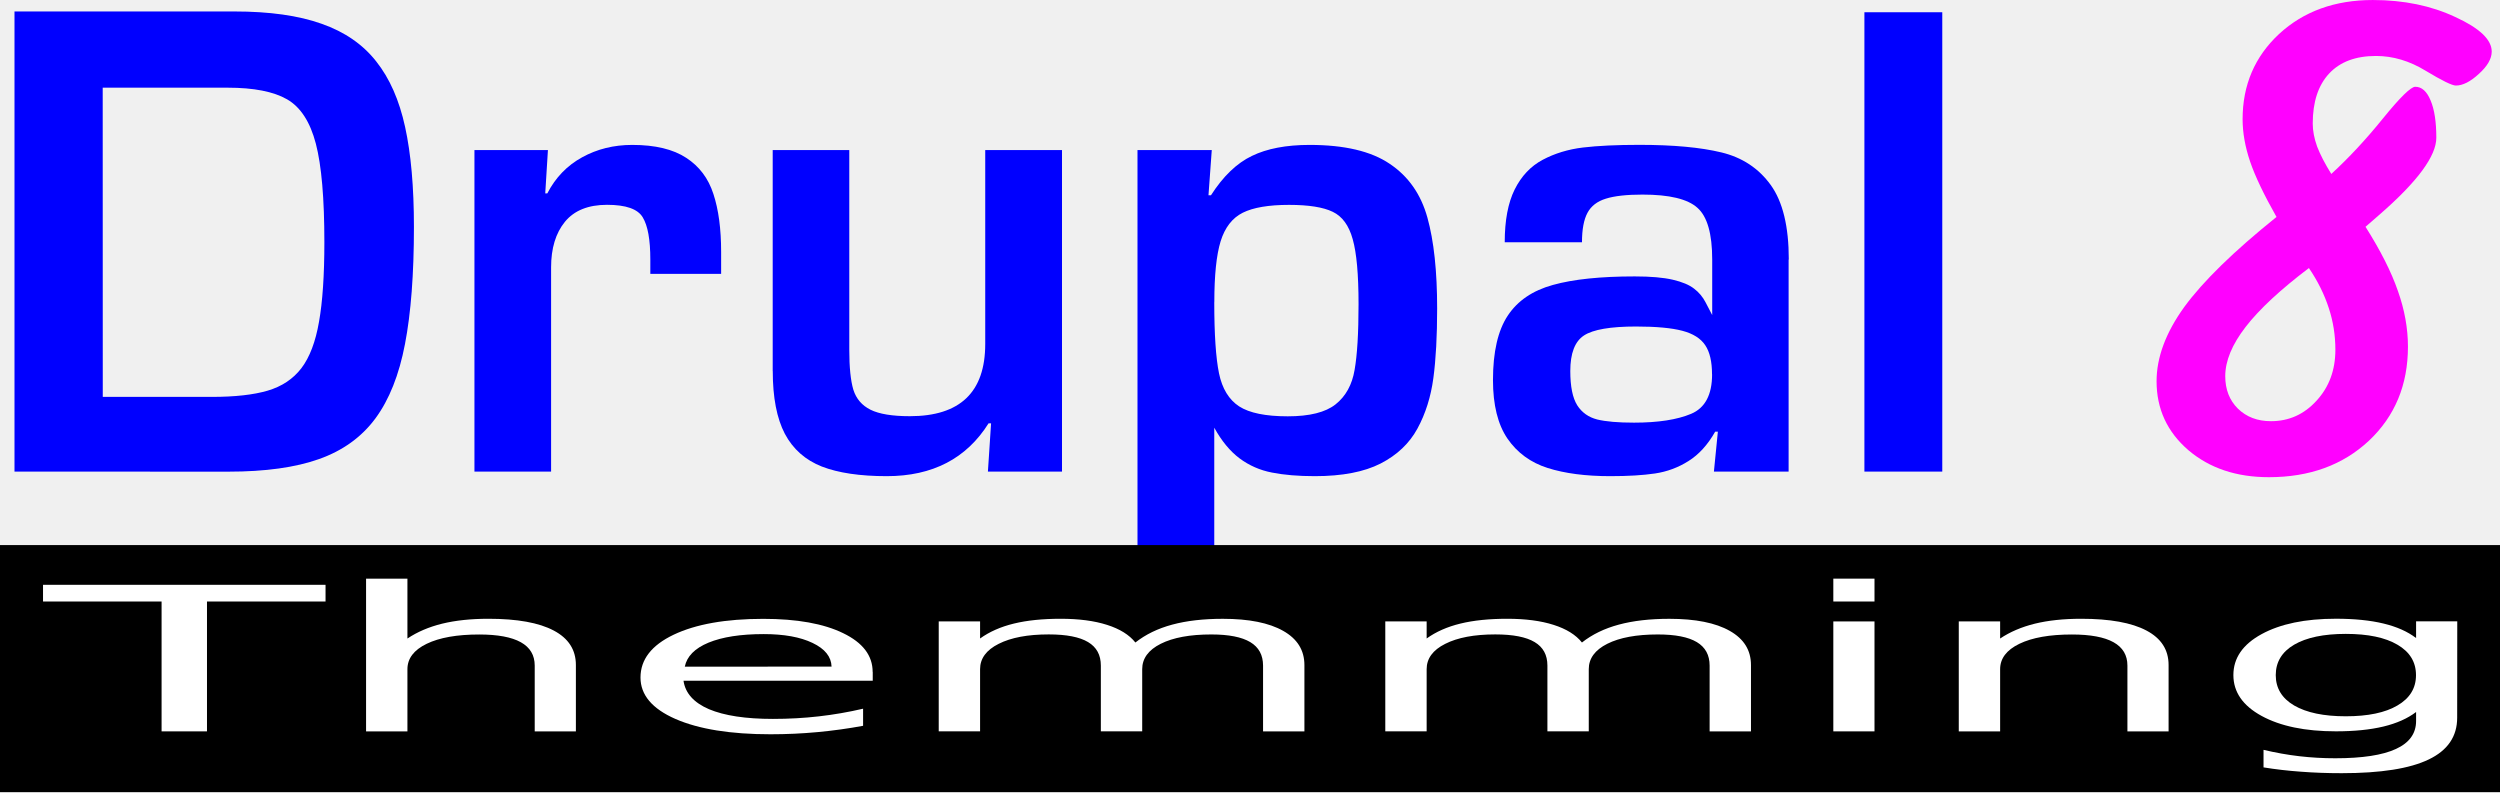
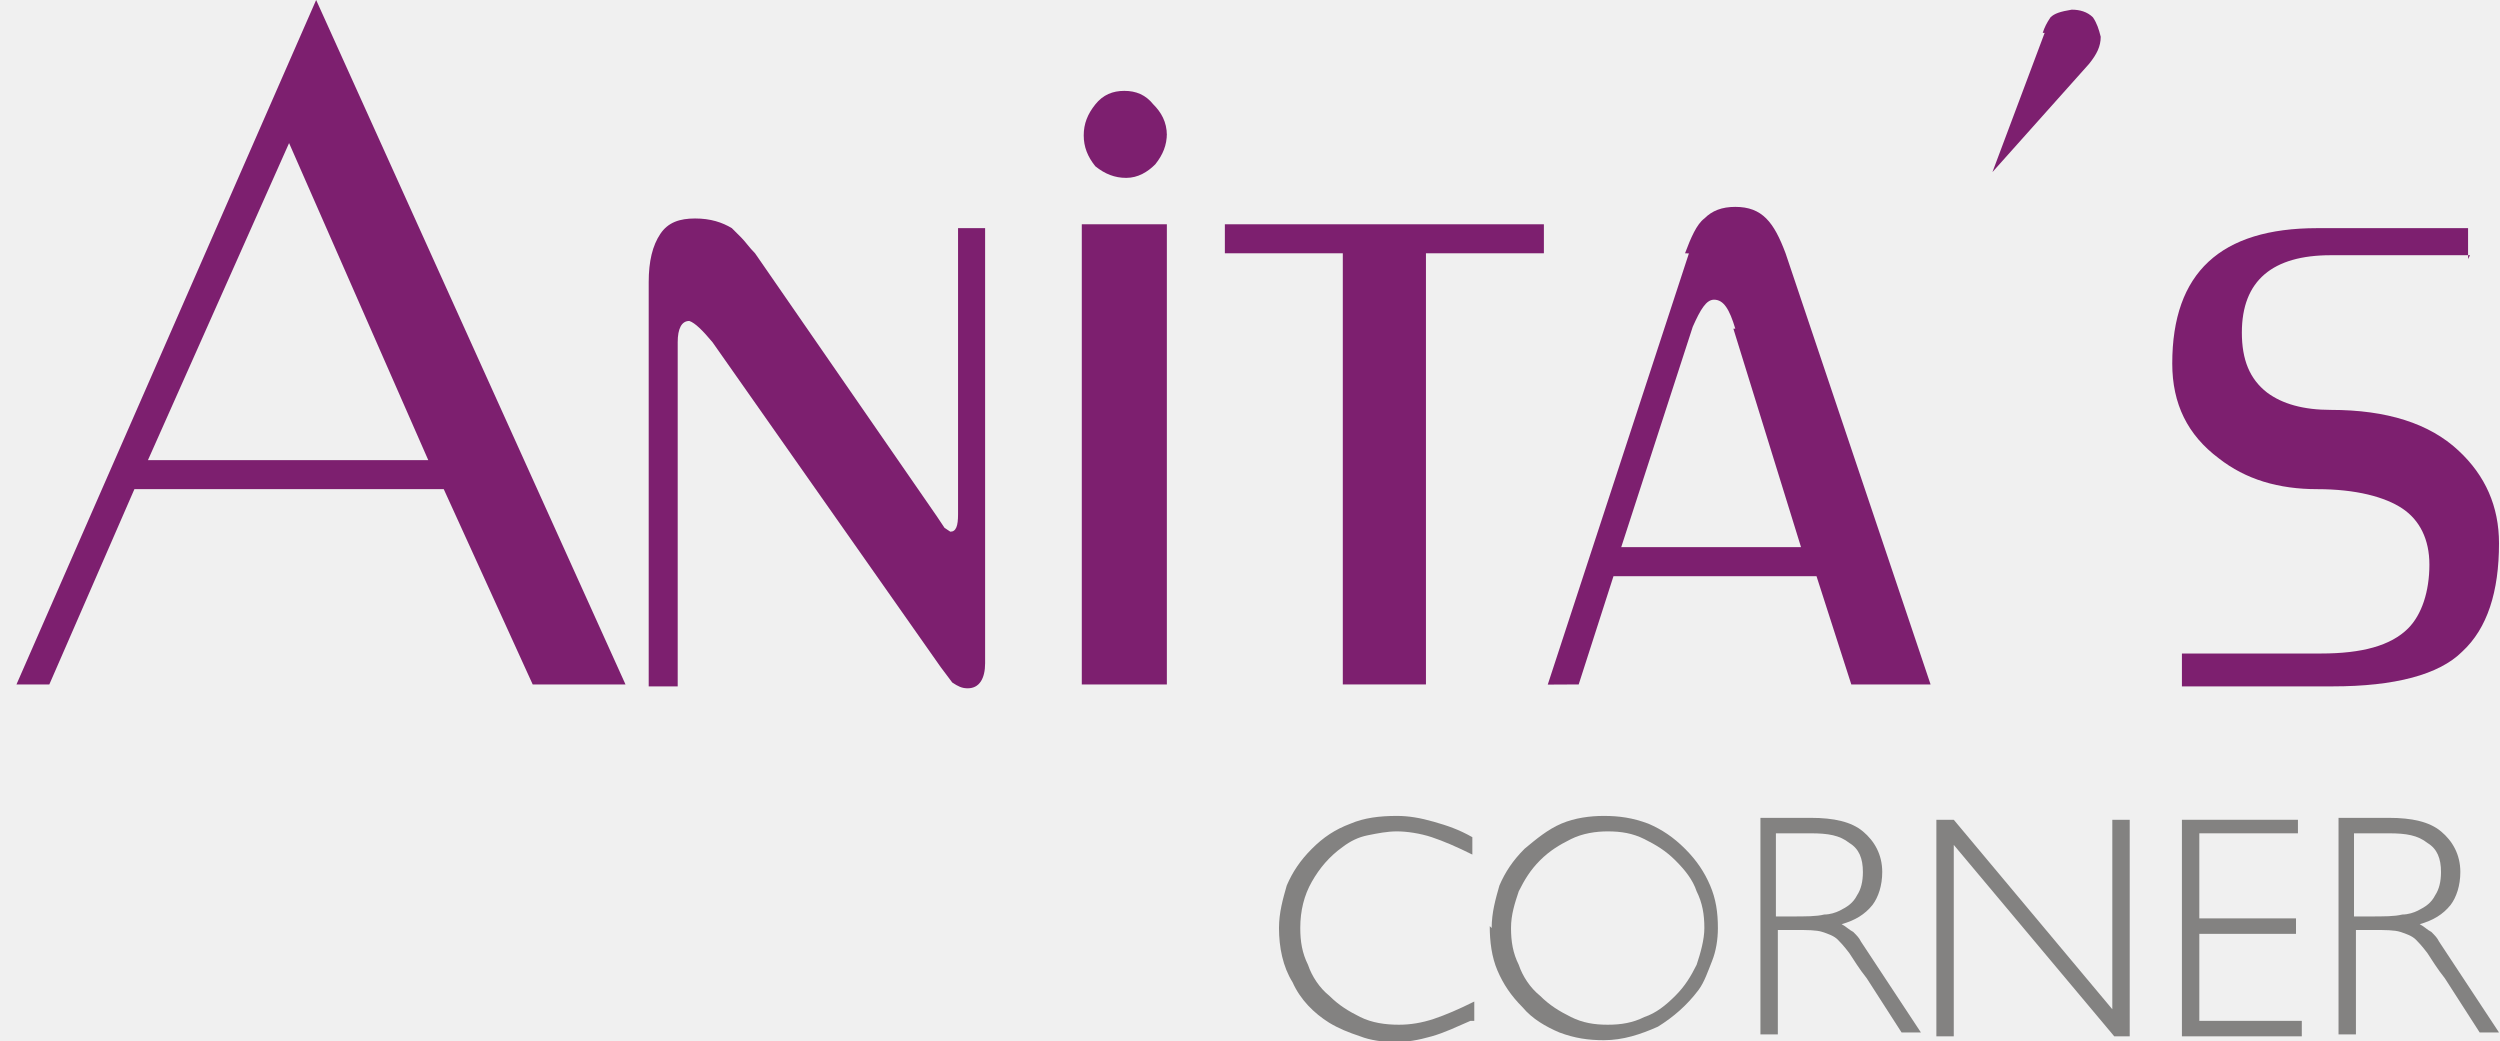
- <svg xmlns="http://www.w3.org/2000/svg" width="41.064mm" height="13.011mm" viewBox="0 0 41.064 13.011" version="1.1" id="svg8">
-   <defs id="defs2" />
-   <g id="layer1" transform="translate(-15.62698,-7.145763)">
-     <g aria-label="Drupal 8 " style="font-style:normal;font-weight:normal;font-size:10.583px;line-height:1.25;font-family:sans-serif;letter-spacing:0px;word-spacing:0px;fill:#0000ff;fill-opacity:1;stroke:none;stroke-width:0.265" id="text3682">
-       <path d="M 15.865,14.892 V 7.334 h 3.61 q 0.868,0 1.434,0.202 0.568,0.199 0.897,0.618 0.331,0.416 0.475,1.077 0.145,0.661 0.145,1.641 0,1.165 -0.147,1.925 -0.145,0.76 -0.486,1.222 -0.341,0.46 -0.925,0.667 -0.581,0.207 -1.488,0.207 z m 1.45,-1.227 h 1.788 q 0.574,0 0.922,-0.103 0.349,-0.103 0.553,-0.369 0.204,-0.269 0.289,-0.762 0.088,-0.494 0.088,-1.305 0,-1.083 -0.14,-1.62 -0.14,-0.537 -0.473,-0.729 -0.333,-0.191 -0.974,-0.191 h -2.054 z" style="font-style:normal;font-variant:normal;font-weight:bold;font-stretch:normal;font-family:Evropa;-inkscape-font-specification:'Evropa Bold'" id="path4816" />
-       <path d="m 27.472,11.282 v 0.362 h -1.163 v -0.235 q 0,-0.488 -0.124,-0.692 -0.121,-0.207 -0.587,-0.207 -0.463,0 -0.692,0.279 -0.227,0.279 -0.227,0.749 v 3.354 H 23.42 V 9.611 h 1.207 l -0.044,0.711 h 0.034 q 0.202,-0.39 0.571,-0.592 0.369,-0.204 0.824,-0.204 0.563,0 0.886,0.212 0.323,0.209 0.447,0.594 0.127,0.385 0.127,0.951 z" style="font-style:normal;font-variant:normal;font-weight:bold;font-stretch:normal;font-family:Evropa;-inkscape-font-specification:'Evropa Bold'" id="path4818" />
-       <path d="M 28.319,13.241 V 9.611 h 1.258 v 3.281 q 0,0.431 0.067,0.656 0.07,0.222 0.282,0.328 0.214,0.106 0.646,0.106 1.238,0 1.238,-1.186 V 9.611 h 1.261 V 14.892 h -1.217 l 0.052,-0.793 h -0.041 q -0.545,0.868 -1.672,0.868 -0.659,0 -1.067,-0.158 -0.406,-0.16 -0.607,-0.537 -0.199,-0.38 -0.199,-1.031 z" style="font-style:normal;font-variant:normal;font-weight:bold;font-stretch:normal;font-family:Evropa;-inkscape-font-specification:'Evropa Bold'" id="path4820" />
-       <path d="m 35.531,9.611 -0.054,0.742 h 0.041 q 0.3,-0.468 0.672,-0.646 0.372,-0.181 0.948,-0.181 0.858,0 1.315,0.31 0.46,0.307 0.62,0.884 0.16,0.574 0.16,1.496 0,0.677 -0.062,1.139 -0.062,0.463 -0.261,0.829 -0.199,0.367 -0.607,0.576 -0.406,0.207 -1.08,0.207 -0.406,0 -0.703,-0.059 -0.295,-0.057 -0.532,-0.233 -0.235,-0.176 -0.416,-0.504 V 17.124 H 34.311 V 9.611 Z m 0.041,2.499 q 0,0.788 0.078,1.168 0.078,0.377 0.331,0.543 0.253,0.163 0.798,0.163 0.537,0 0.785,-0.196 0.251,-0.199 0.313,-0.566 0.065,-0.367 0.065,-1.08 0,-0.731 -0.096,-1.067 -0.093,-0.338 -0.328,-0.45 -0.233,-0.114 -0.718,-0.114 -0.501,0 -0.76,0.129 -0.258,0.129 -0.364,0.47 -0.103,0.338 -0.103,1 z" style="font-style:normal;font-variant:normal;font-weight:bold;font-stretch:normal;font-family:Evropa;-inkscape-font-specification:'Evropa Bold'" id="path4822" />
-       <path d="m 45.006,11.409 v 3.483 h -1.227 l 0.065,-0.656 h -0.044 q -0.183,0.323 -0.439,0.483 -0.253,0.16 -0.55,0.204 -0.295,0.044 -0.734,0.044 -0.605,0 -1.028,-0.134 -0.421,-0.134 -0.661,-0.483 -0.238,-0.349 -0.238,-0.961 0,-0.692 0.243,-1.059 0.243,-0.367 0.742,-0.504 0.501,-0.14 1.344,-0.14 0.39,0 0.623,0.054 0.233,0.054 0.351,0.147 0.119,0.09 0.189,0.225 0.07,0.132 0.109,0.209 v -0.912 q 0,-0.636 -0.243,-0.85 -0.24,-0.217 -0.902,-0.217 -0.39,0 -0.602,0.067 -0.212,0.065 -0.302,0.233 -0.09,0.168 -0.09,0.483 h -1.269 q 0,-0.537 0.163,-0.866 0.165,-0.331 0.46,-0.488 0.297,-0.158 0.661,-0.202 0.367,-0.044 0.928,-0.044 0.835,0 1.346,0.124 0.514,0.124 0.811,0.535 0.297,0.411 0.297,1.225 z m -1.258,1.886 q 0,-0.313 -0.111,-0.478 -0.111,-0.168 -0.377,-0.238 -0.266,-0.07 -0.76,-0.07 -0.63,0 -0.855,0.147 -0.225,0.147 -0.225,0.584 0,0.382 0.114,0.563 0.114,0.178 0.328,0.233 0.214,0.052 0.605,0.052 0.594,0 0.938,-0.145 0.344,-0.145 0.344,-0.649 z" style="font-style:normal;font-variant:normal;font-weight:bold;font-stretch:normal;font-family:Evropa;-inkscape-font-specification:'Evropa Bold'" id="path4824" />
-       <path d="M 47.53,7.347 V 14.892 H 46.251 V 7.347 Z" style="font-style:normal;font-variant:normal;font-weight:bold;font-stretch:normal;font-family:Evropa;-inkscape-font-specification:'Evropa Bold'" id="path4826" />
-       <path d="M 53.021,10.711 Q 52.711,10.164 52.587,9.802 52.463,9.435 52.463,9.104 q 0,-0.842 0.599,-1.4 0.605,-0.558 1.54,-0.558 0.76,0 1.354,0.279 0.599,0.274 0.599,0.568 0,0.176 -0.212,0.367 -0.207,0.191 -0.377,0.191 -0.093,0 -0.496,-0.243 -0.398,-0.243 -0.816,-0.243 -0.501,0 -0.77,0.289 -0.269,0.289 -0.269,0.822 0,0.176 0.072,0.377 0.078,0.202 0.233,0.45 0.429,-0.393 0.847,-0.91 0.424,-0.522 0.532,-0.522 0.16,0 0.253,0.227 0.093,0.222 0.093,0.61 0,0.45 -0.925,1.256 -0.155,0.134 -0.238,0.207 0.372,0.589 0.532,1.054 0.165,0.465 0.165,0.915 0,0.941 -0.641,1.545 -0.641,0.599 -1.643,0.599 -0.801,0 -1.323,-0.444 -0.522,-0.45 -0.522,-1.132 0,-0.589 0.455,-1.22 0.46,-0.63 1.514,-1.478 z m 0.532,0.837 q -0.703,0.532 -1.039,0.966 -0.336,0.434 -0.336,0.811 0,0.326 0.207,0.532 0.212,0.207 0.543,0.207 0.444,0 0.749,-0.336 0.31,-0.336 0.31,-0.837 0,-0.357 -0.109,-0.687 -0.109,-0.336 -0.326,-0.656 z" style="font-style:normal;font-variant:normal;font-weight:bold;font-stretch:normal;font-family:'Freehand521 BT';-inkscape-font-specification:'Freehand521 BT Bold';fill:#ff00ff" id="path4828" />
-     </g>
-     <rect style="fill:#000000;fill-opacity:1;stroke:#000000;stroke-width:0.202;stroke-opacity:1" id="rect3965" width="40.862" height="3.856" x="15.728" y="16.2" />
-     <g aria-label="Themming" transform="scale(1.509585,0.6624338)" style="font-style:normal;font-weight:normal;font-size:4.985px;line-height:1.25;font-family:sans-serif;letter-spacing:0px;word-spacing:0px;fill:#ffffff;fill-opacity:1;stroke:none;stroke-width:0.125" id="text3690">
-       <path d="m 10.82,25.288 h 3.074 v 0.414 h -1.29 v 3.22 h -0.494 v -3.22 h -1.29 z" style="fill:#ffffff;stroke-width:0.125" id="path4799" />
-       <path d="m 16.618,27.277 v 1.645 h -0.448 v -1.631 q 0,-0.387 -0.151,-0.579 -0.151,-0.192 -0.453,-0.192 -0.363,0 -0.572,0.231 -0.209,0.231 -0.209,0.63 v 1.541 h -0.45 v -3.787 h 0.45 v 1.485 q 0.161,-0.246 0.377,-0.368 0.219,-0.122 0.504,-0.122 0.47,0 0.711,0.292 0.241,0.29 0.241,0.854 z" style="fill:#ffffff;stroke-width:0.125" id="path4801" />
-       <path d="m 19.848,27.447 v 0.219 h -2.059 q 0.029,0.462 0.277,0.706 0.251,0.241 0.696,0.241 0.258,0 0.499,-0.063 0.243,-0.063 0.482,-0.19 v 0.424 q -0.241,0.102 -0.494,0.156 -0.253,0.054 -0.514,0.054 -0.652,0 -1.034,-0.38 -0.38,-0.38 -0.38,-1.027 0,-0.669 0.36,-1.061 0.363,-0.394 0.976,-0.394 0.55,0 0.869,0.355 0.321,0.353 0.321,0.961 z m -0.448,-0.131 q -0.005,-0.368 -0.207,-0.587 -0.2,-0.219 -0.531,-0.219 -0.375,0 -0.601,0.212 -0.224,0.212 -0.258,0.596 z" style="fill:#ffffff;stroke-width:0.125" id="path4803" />
-       <path d="m 22.705,26.72 q 0.168,-0.302 0.402,-0.445 0.234,-0.144 0.55,-0.144 0.426,0 0.657,0.299 0.231,0.297 0.231,0.847 v 1.645 h -0.45 v -1.631 q 0,-0.392 -0.139,-0.582 -0.139,-0.19 -0.424,-0.19 -0.348,0 -0.55,0.231 -0.202,0.231 -0.202,0.63 v 1.541 h -0.45 v -1.631 q 0,-0.394 -0.139,-0.582 -0.139,-0.19 -0.428,-0.19 -0.343,0 -0.545,0.234 -0.202,0.231 -0.202,0.628 v 1.541 h -0.45 v -2.726 h 0.45 v 0.424 q 0.153,-0.251 0.368,-0.37 0.214,-0.119 0.509,-0.119 0.297,0 0.504,0.151 0.209,0.151 0.309,0.438 z" style="fill:#ffffff;stroke-width:0.125" id="path4805" />
-       <path d="m 27.564,26.72 q 0.168,-0.302 0.402,-0.445 0.234,-0.144 0.55,-0.144 0.426,0 0.657,0.299 0.231,0.297 0.231,0.847 v 1.645 h -0.45 v -1.631 q 0,-0.392 -0.139,-0.582 -0.139,-0.19 -0.424,-0.19 -0.348,0 -0.55,0.231 -0.202,0.231 -0.202,0.63 v 1.541 H 27.189 v -1.631 q 0,-0.394 -0.139,-0.582 -0.139,-0.19 -0.428,-0.19 -0.343,0 -0.545,0.234 -0.202,0.231 -0.202,0.628 v 1.541 h -0.45 v -2.726 h 0.45 v 0.424 q 0.153,-0.251 0.368,-0.37 0.214,-0.119 0.509,-0.119 0.297,0 0.504,0.151 0.209,0.151 0.309,0.438 z" style="fill:#ffffff;stroke-width:0.125" id="path4807" />
-       <path d="m 30.3,26.196 h 0.448 v 2.726 h -0.448 z m 0,-1.061 h 0.448 v 0.567 h -0.448 z" style="fill:#ffffff;stroke-width:0.125" id="path4809" />
-       <path d="m 33.948,27.277 v 1.645 h -0.448 v -1.631 q 0,-0.387 -0.151,-0.579 -0.151,-0.192 -0.453,-0.192 -0.363,0 -0.572,0.231 -0.209,0.231 -0.209,0.63 v 1.541 h -0.45 v -2.726 h 0.45 v 0.424 q 0.161,-0.246 0.377,-0.368 0.219,-0.122 0.504,-0.122 0.47,0 0.711,0.292 0.241,0.29 0.241,0.854 z" style="fill:#ffffff;stroke-width:0.125" id="path4811" />
-       <path d="m 36.64,27.528 q 0,-0.487 -0.202,-0.755 -0.2,-0.268 -0.562,-0.268 -0.36,0 -0.562,0.268 -0.2,0.268 -0.2,0.755 0,0.484 0.2,0.752 0.202,0.268 0.562,0.268 0.363,0 0.562,-0.268 0.202,-0.268 0.202,-0.752 z m 0.448,1.056 q 0,0.696 -0.309,1.034 -0.309,0.341 -0.947,0.341 -0.236,0 -0.445,-0.037 -0.209,-0.034 -0.406,-0.107 V 29.38 q 0.197,0.107 0.389,0.158 0.192,0.051 0.392,0.051 0.441,0 0.66,-0.231 0.219,-0.229 0.219,-0.694 v -0.222 q -0.139,0.241 -0.355,0.36 -0.217,0.119 -0.518,0.119 -0.501,0 -0.808,-0.382 -0.307,-0.382 -0.307,-1.013 0,-0.633 0.307,-1.015 0.307,-0.382 0.808,-0.382 0.302,0 0.518,0.119 0.217,0.119 0.355,0.36 v -0.414 h 0.448 z" style="fill:#ffffff;stroke-width:0.125" id="path4813" />
-     </g>
+ <svg xmlns="http://www.w3.org/2000/svg" xml:space="preserve" width="2.264in" height="0.942in" style="shape-rendering:geometricPrecision; text-rendering:geometricPrecision; image-rendering:optimizeQuality; fill-rule:evenodd; clip-rule:evenodd" viewBox="0 0 1.292 0.538">
+   <defs>
+     <style type="text/css">
+    
+     .fil1 {fill:#838281;fill-rule:nonzero}
+     .fil0 {fill:#7D1F6F;fill-rule:nonzero}
+    
+   </style>
+   </defs>
+   <g id="Layer_x0020_1">
+     <path class="fil0" d="M0.163 0l0.16 0.354 -0.048 0 -0.046 -0.101 -0.16 0 -0.044 0.101 -0.017 -0 0.155 -0.354zm-0.014 0.074l-0.073 0.164 0.145 0 -0.072 -0.164z" />
+     <path id="1" class="fil0" d="M0.335 0.146c0,-0.011 0.002,-0.019 0.006,-0.025 0.004,-0.006 0.01,-0.008 0.018,-0.008 0.008,0 0.014,0.002 0.019,0.005 0.001,0.001 0.003,0.003 0.005,0.005 0.002,0.002 0.004,0.005 0.007,0.008l0.094 0.136 0.004 0.006 0.003 0.002c0.003,0 0.004,-0.003 0.004,-0.009l0 -0.148 0.014 0 0 0.225c0,0.008 -0.003,0.013 -0.009,0.013 -0.003,0 -0.005,-0.001 -0.008,-0.003l-0.006 -0.008 -0.118 -0.168c-0.005,-0.006 -0.009,-0.01 -0.012,-0.011 -0.004,0 -0.006,0.004 -0.006,0.011l0 0.178 -0.015 0 0 -0.208z" />
+     <path id="12" class="fil0" d="M0.603 0.116l0 0.238 -0.044 0 0 -0.238 0.044 0zm0 -0.047c0,0.006 -0.002,0.011 -0.006,0.016 -0.004,0.004 -0.009,0.007 -0.015,0.007 -0.006,0 -0.011,-0.002 -0.016,-0.006 -0.004,-0.005 -0.006,-0.01 -0.006,-0.016 0,-0.006 0.002,-0.011 0.006,-0.016 0.004,-0.005 0.009,-0.007 0.015,-0.007 0.006,0 0.011,0.002 0.015,0.007 0.004,0.004 0.007,0.009 0.007,0.016z" />
+     <polygon id="123" class="fil0" points="0.798,0.116 0.798,0.131 0.737,0.131 0.737,0.354 0.694,0.354 0.694,0.131 0.633,0.131 0.633,0.116 " />
+     <path id="1234" class="fil0" d="M0.871 0.131c0.003,-0.008 0.006,-0.015 0.01,-0.018 0.004,-0.004 0.009,-0.006 0.016,-0.006 0.007,0 0.012,0.002 0.016,0.006 0.004,0.004 0.007,0.01 0.01,0.018l0.075 0.223 -0.041 0 -0.018 -0.056 -0.105 0 -0.018 0.056 -0.016 8.08979e-005 0.073 -0.223zm0.026 0.039c-0.003,-0.01 -0.006,-0.015 -0.011,-0.015 -0.004,0 -0.007,0.005 -0.011,0.014l-0.037 0.114 0.093 0 -0.035 -0.113z" />
+     <path id="12345" class="fil0" d="M1.056 0.017c0.001,-0.003 0.002,-0.005 0.004,-0.008 0.002,-0.002 0.005,-0.003 0.011,-0.004 0.004,0 0.008,0.001 0.011,0.004 0.002,0.003 0.003,0.006 0.004,0.01 0,0.005 -0.002,0.009 -0.006,0.014l-0.05 0.056 0.027 -0.072z" />
+     <path id="123456" class="fil0" d="M1.277 0.132l-0.072 0c-0.03,0 -0.046,0.013 -0.046,0.04 0,0.014 0.004,0.024 0.013,0.031 0.008,0.006 0.019,0.009 0.033,0.009 0.029,0 0.051,0.007 0.066,0.021 0.014,0.013 0.021,0.029 0.021,0.048 0,0.025 -0.006,0.044 -0.019,0.056 -0.012,0.012 -0.035,0.018 -0.067,0.018l-0.078 0 0 -0.017 0.072 0c0.021,0 0.036,-0.004 0.045,-0.013 0.007,-0.007 0.011,-0.019 0.011,-0.033 0,-0.013 -0.005,-0.023 -0.014,-0.029 -0.009,-0.006 -0.024,-0.01 -0.044,-0.01 -0.02,0 -0.037,-0.005 -0.051,-0.016 -0.016,-0.012 -0.024,-0.028 -0.024,-0.049 0,-0.047 0.025,-0.07 0.075,-0.07l0.078 0 0 0.016z" />
+     <path class="fil1" d="M0.76 0.528c-0.007,0.003 -0.013,0.006 -0.02,0.008 -0.007,0.002 -0.013,0.003 -0.019,0.003 -0.006,0 -0.013,-0.001 -0.018,-0.003 -0.006,-0.002 -0.011,-0.004 -0.016,-0.007 -0.008,-0.005 -0.015,-0.012 -0.019,-0.021 -0.005,-0.008 -0.007,-0.018 -0.007,-0.028 0,-0.008 0.002,-0.015 0.004,-0.022 0.003,-0.007 0.007,-0.013 0.013,-0.019 0.006,-0.006 0.012,-0.01 0.02,-0.013 0.007,-0.003 0.015,-0.004 0.024,-0.004 0.006,0 0.012,0.001 0.019,0.003 0.007,0.002 0.013,0.004 0.02,0.008l0 0.009c-0.008,-0.004 -0.015,-0.007 -0.021,-0.009 -0.006,-0.002 -0.013,-0.003 -0.018,-0.003 -0.005,0 -0.01,0.001 -0.015,0.002 -0.005,0.001 -0.009,0.003 -0.013,0.006 -0.007,0.005 -0.012,0.011 -0.016,0.018 -0.004,0.007 -0.006,0.015 -0.006,0.024 0,0.007 0.001,0.013 0.004,0.019 0.002,0.006 0.006,0.012 0.011,0.016 0.005,0.005 0.01,0.008 0.016,0.011 0.006,0.003 0.013,0.004 0.02,0.004 0.006,0 0.012,-0.001 0.018,-0.003 0.006,-0.002 0.013,-0.005 0.021,-0.009l0 0.01z" />
+     <path id="1" class="fil1" d="M0.781 0.48c0,0.007 0.001,0.013 0.004,0.019 0.002,0.006 0.006,0.012 0.011,0.016 0.005,0.005 0.01,0.008 0.016,0.011 0.006,0.003 0.012,0.004 0.019,0.004 0.007,0 0.013,-0.001 0.019,-0.004 0.006,-0.002 0.011,-0.006 0.016,-0.011 0.005,-0.005 0.008,-0.01 0.011,-0.016 0.002,-0.006 0.004,-0.013 0.004,-0.019 0,-0.007 -0.001,-0.013 -0.004,-0.019 -0.002,-0.006 -0.006,-0.011 -0.011,-0.016 -0.005,-0.005 -0.01,-0.008 -0.016,-0.011 -0.006,-0.003 -0.012,-0.004 -0.019,-0.004 -0.006,0 -0.013,0.001 -0.019,0.004 -0.006,0.003 -0.011,0.006 -0.016,0.011 -0.005,0.005 -0.008,0.01 -0.011,0.016 -0.002,0.006 -0.004,0.012 -0.004,0.019zm-0.01 -0c0,-0.008 0.002,-0.015 0.004,-0.022 0.003,-0.007 0.007,-0.013 0.013,-0.019 0.006,-0.005 0.012,-0.01 0.019,-0.013 0.007,-0.003 0.015,-0.004 0.022,-0.004 0.008,0 0.015,0.001 0.023,0.004 0.007,0.003 0.013,0.007 0.019,0.013 0.006,0.006 0.01,0.012 0.013,0.019 0.003,0.007 0.004,0.014 0.004,0.022 0,0.006 -0.001,0.012 -0.003,0.017 -0.002,0.005 -0.004,0.011 -0.007,0.015 -0.006,0.008 -0.013,0.014 -0.021,0.019 -0.009,0.004 -0.018,0.007 -0.028,0.007 -0.008,0 -0.015,-0.001 -0.023,-0.004 -0.007,-0.003 -0.014,-0.007 -0.019,-0.013 -0.006,-0.006 -0.01,-0.012 -0.013,-0.019 -0.003,-0.007 -0.004,-0.015 -0.004,-0.023z" />
+     <path id="12" class="fil1" d="M0.918 0.431l0 0.043 0.007 0c0.009,0 0.014,-0 0.018,-0.001 0.003,-0 0.006,-0.001 0.008,-0.002 0.004,-0.002 0.007,-0.004 0.009,-0.008 0.002,-0.003 0.003,-0.007 0.003,-0.012 0,-0.007 -0.002,-0.012 -0.007,-0.015 -0.005,-0.004 -0.011,-0.005 -0.02,-0.005l-0.019 0zm-0.009 -0.008l0.027 0c0.012,0 0.021,0.002 0.027,0.007 0.006,0.005 0.01,0.012 0.01,0.021 0,0.007 -0.002,0.013 -0.005,0.017 -0.004,0.005 -0.009,0.008 -0.016,0.01 0.002,0.001 0.004,0.003 0.006,0.004 0.002,0.002 0.003,0.003 0.004,0.005l0.031 0.047 -0.01 0 -0.018 -0.028c-0.004,-0.005 -0.007,-0.01 -0.009,-0.013 -0.003,-0.004 -0.005,-0.006 -0.006,-0.007 -0.002,-0.002 -0.005,-0.003 -0.008,-0.004 -0.003,-0.001 -0.008,-0.001 -0.014,-0.001l-0.009 0 0 0.054 -0.009 0 0 -0.112z" />
+     <polygon id="123" class="fil1" points="1.001,0.536 1.001,0.424 1.01,0.424 1.092,0.522 1.092,0.424 1.101,0.424 1.101,0.536 1.093,0.536 1.01,0.437 1.01,0.536 " />
+     <polygon id="1234" class="fil1" points="1.128,0.536 1.128,0.424 1.188,0.424 1.188,0.431 1.137,0.431 1.137,0.475 1.187,0.475 1.187,0.483 1.137,0.483 1.137,0.528 1.19,0.528 1.19,0.536 " />
+     <path id="12345" class="fil1" d="M1.217 0.431l0 0.043 0.007 0c0.009,0 0.014,-0 0.018,-0.001 0.003,-0 0.006,-0.001 0.008,-0.002 0.004,-0.002 0.007,-0.004 0.009,-0.008 0.002,-0.003 0.003,-0.007 0.003,-0.012 0,-0.007 -0.002,-0.012 -0.007,-0.015 -0.005,-0.004 -0.011,-0.005 -0.02,-0.005l-0.019 0zm-0.009 -0.008l0.027 0c0.012,0 0.021,0.002 0.027,0.007 0.006,0.005 0.01,0.012 0.01,0.021 0,0.007 -0.002,0.013 -0.005,0.017 -0.004,0.005 -0.009,0.008 -0.016,0.01 0.002,0.001 0.004,0.003 0.006,0.004 0.002,0.002 0.003,0.003 0.004,0.005l0.031 0.047 -0.01 0 -0.018 -0.028c-0.004,-0.005 -0.007,-0.01 -0.009,-0.013 -0.003,-0.004 -0.005,-0.006 -0.006,-0.007 -0.002,-0.002 -0.005,-0.003 -0.008,-0.004 -0.003,-0.001 -0.008,-0.001 -0.014,-0.001l-0.009 0 0 0.054 -0.009 0 0 -0.112z" />
  </g>
</svg>
